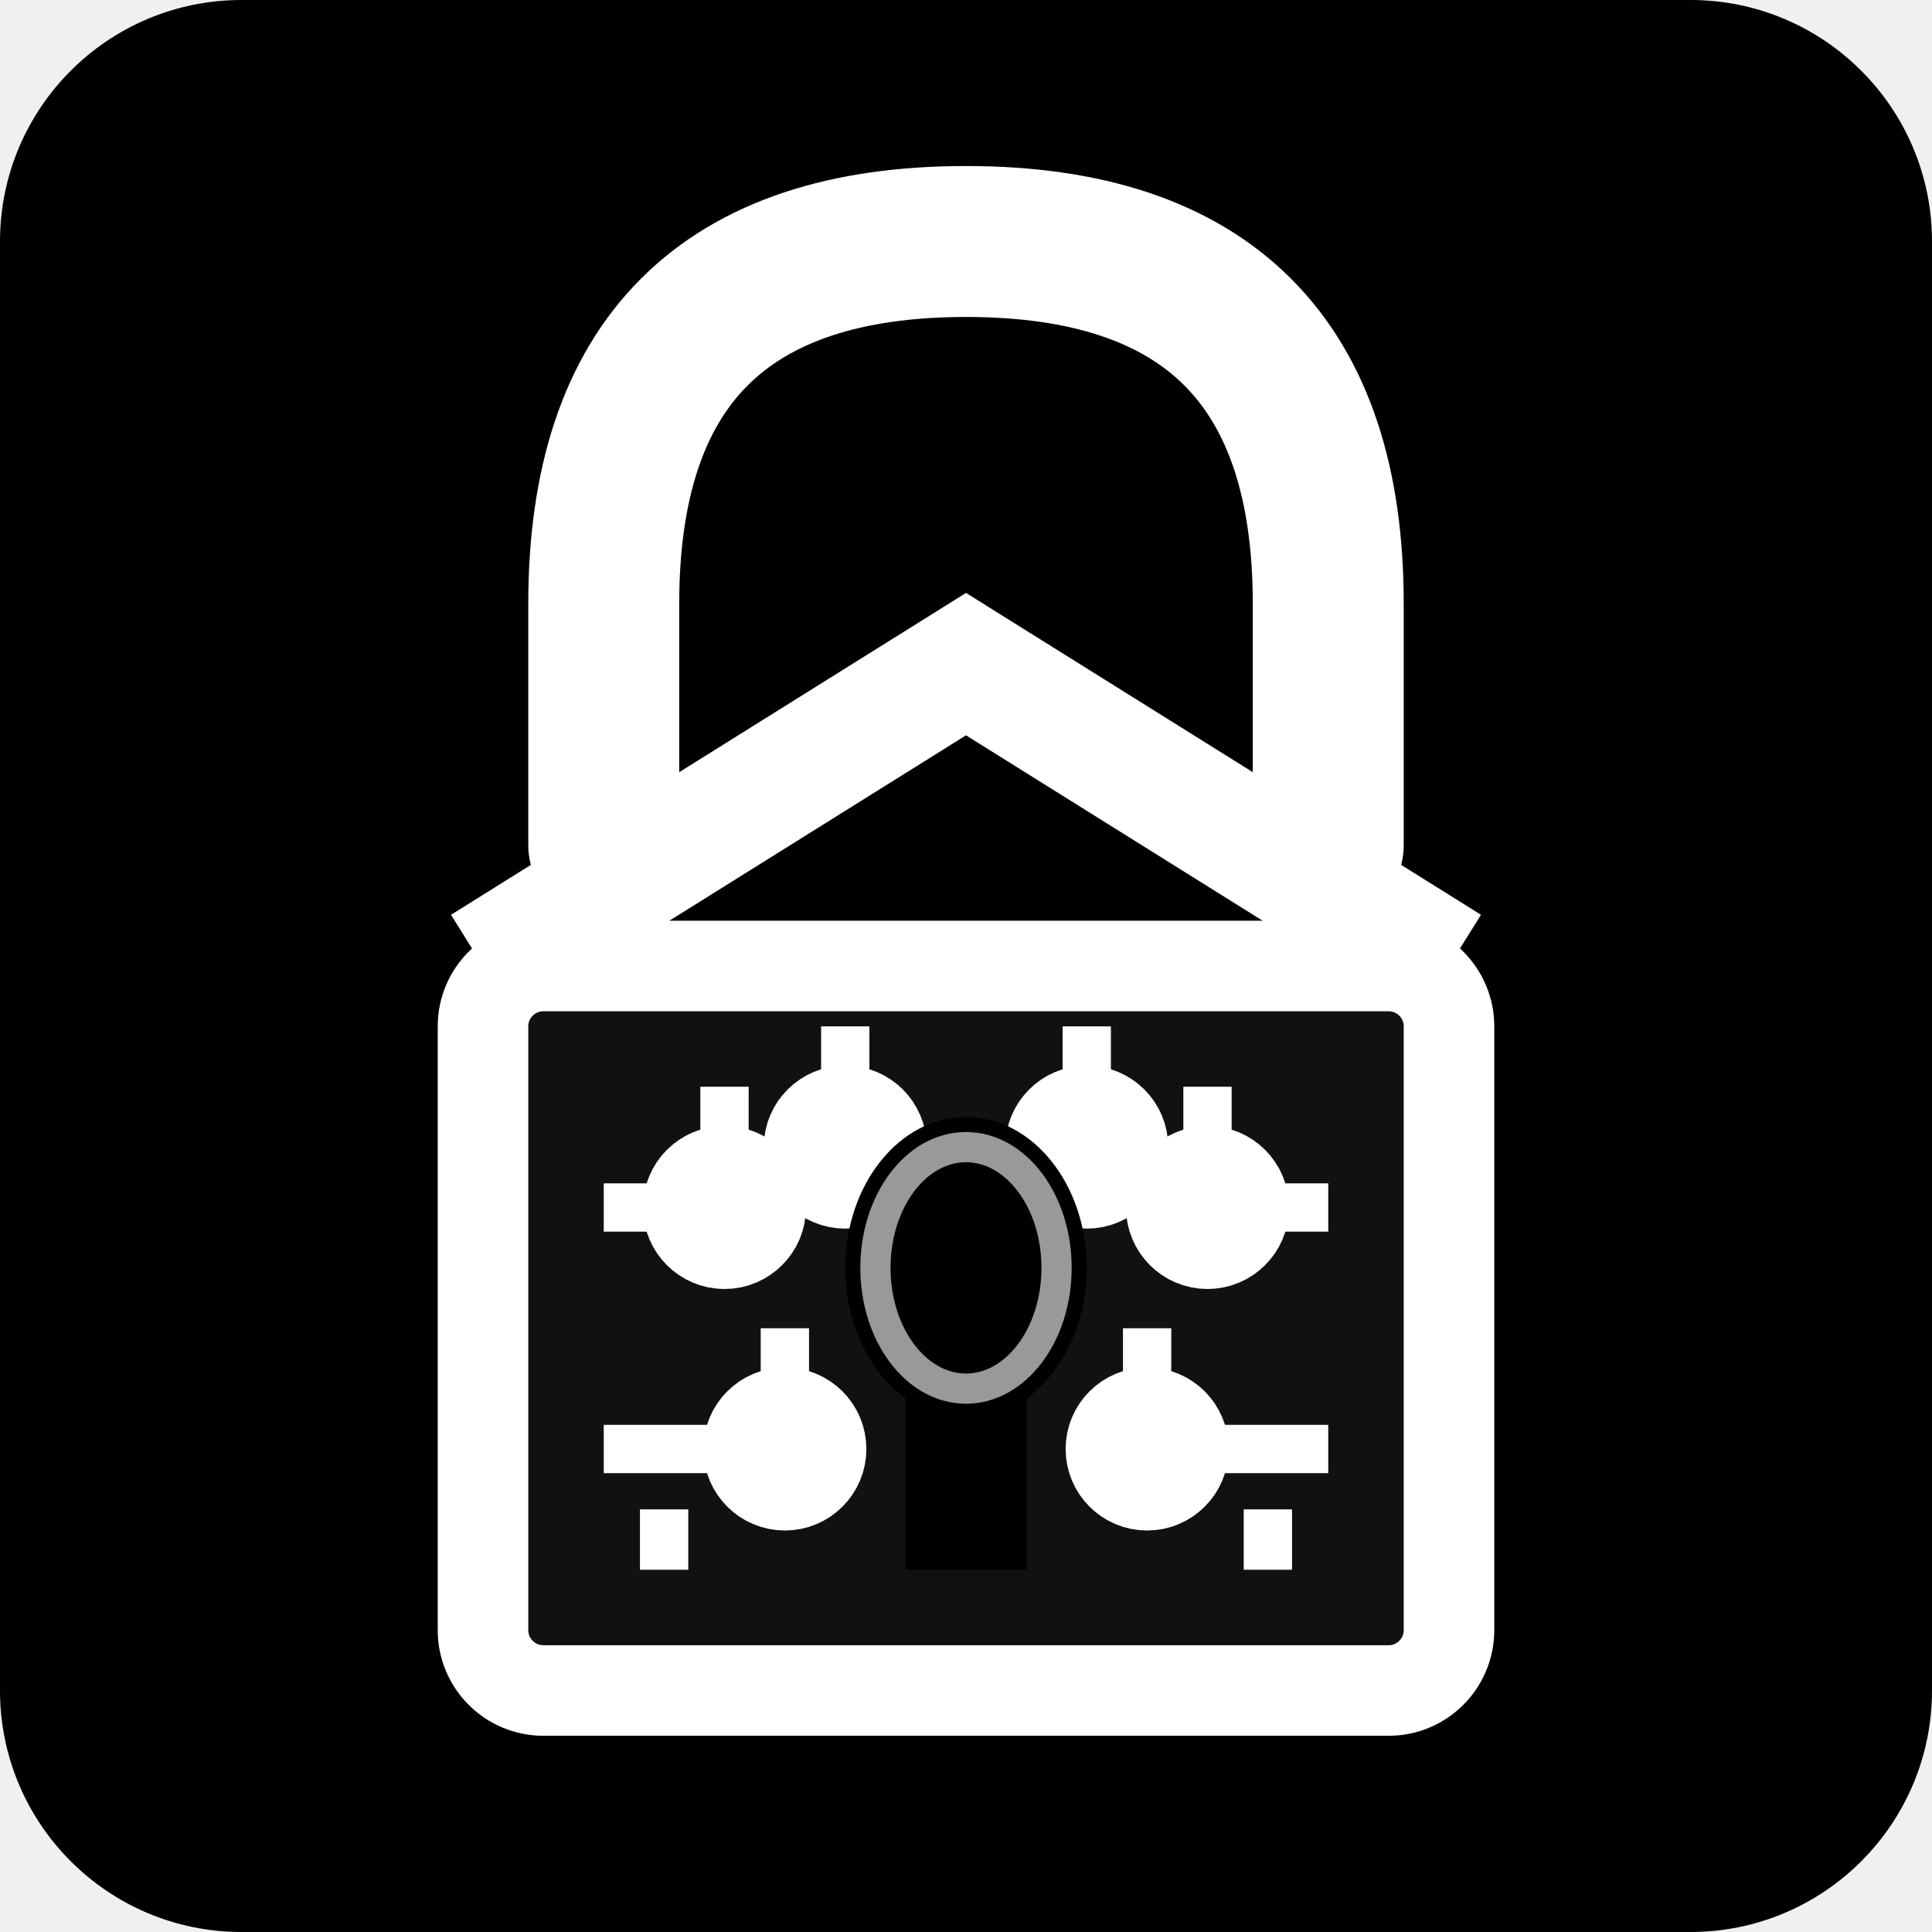
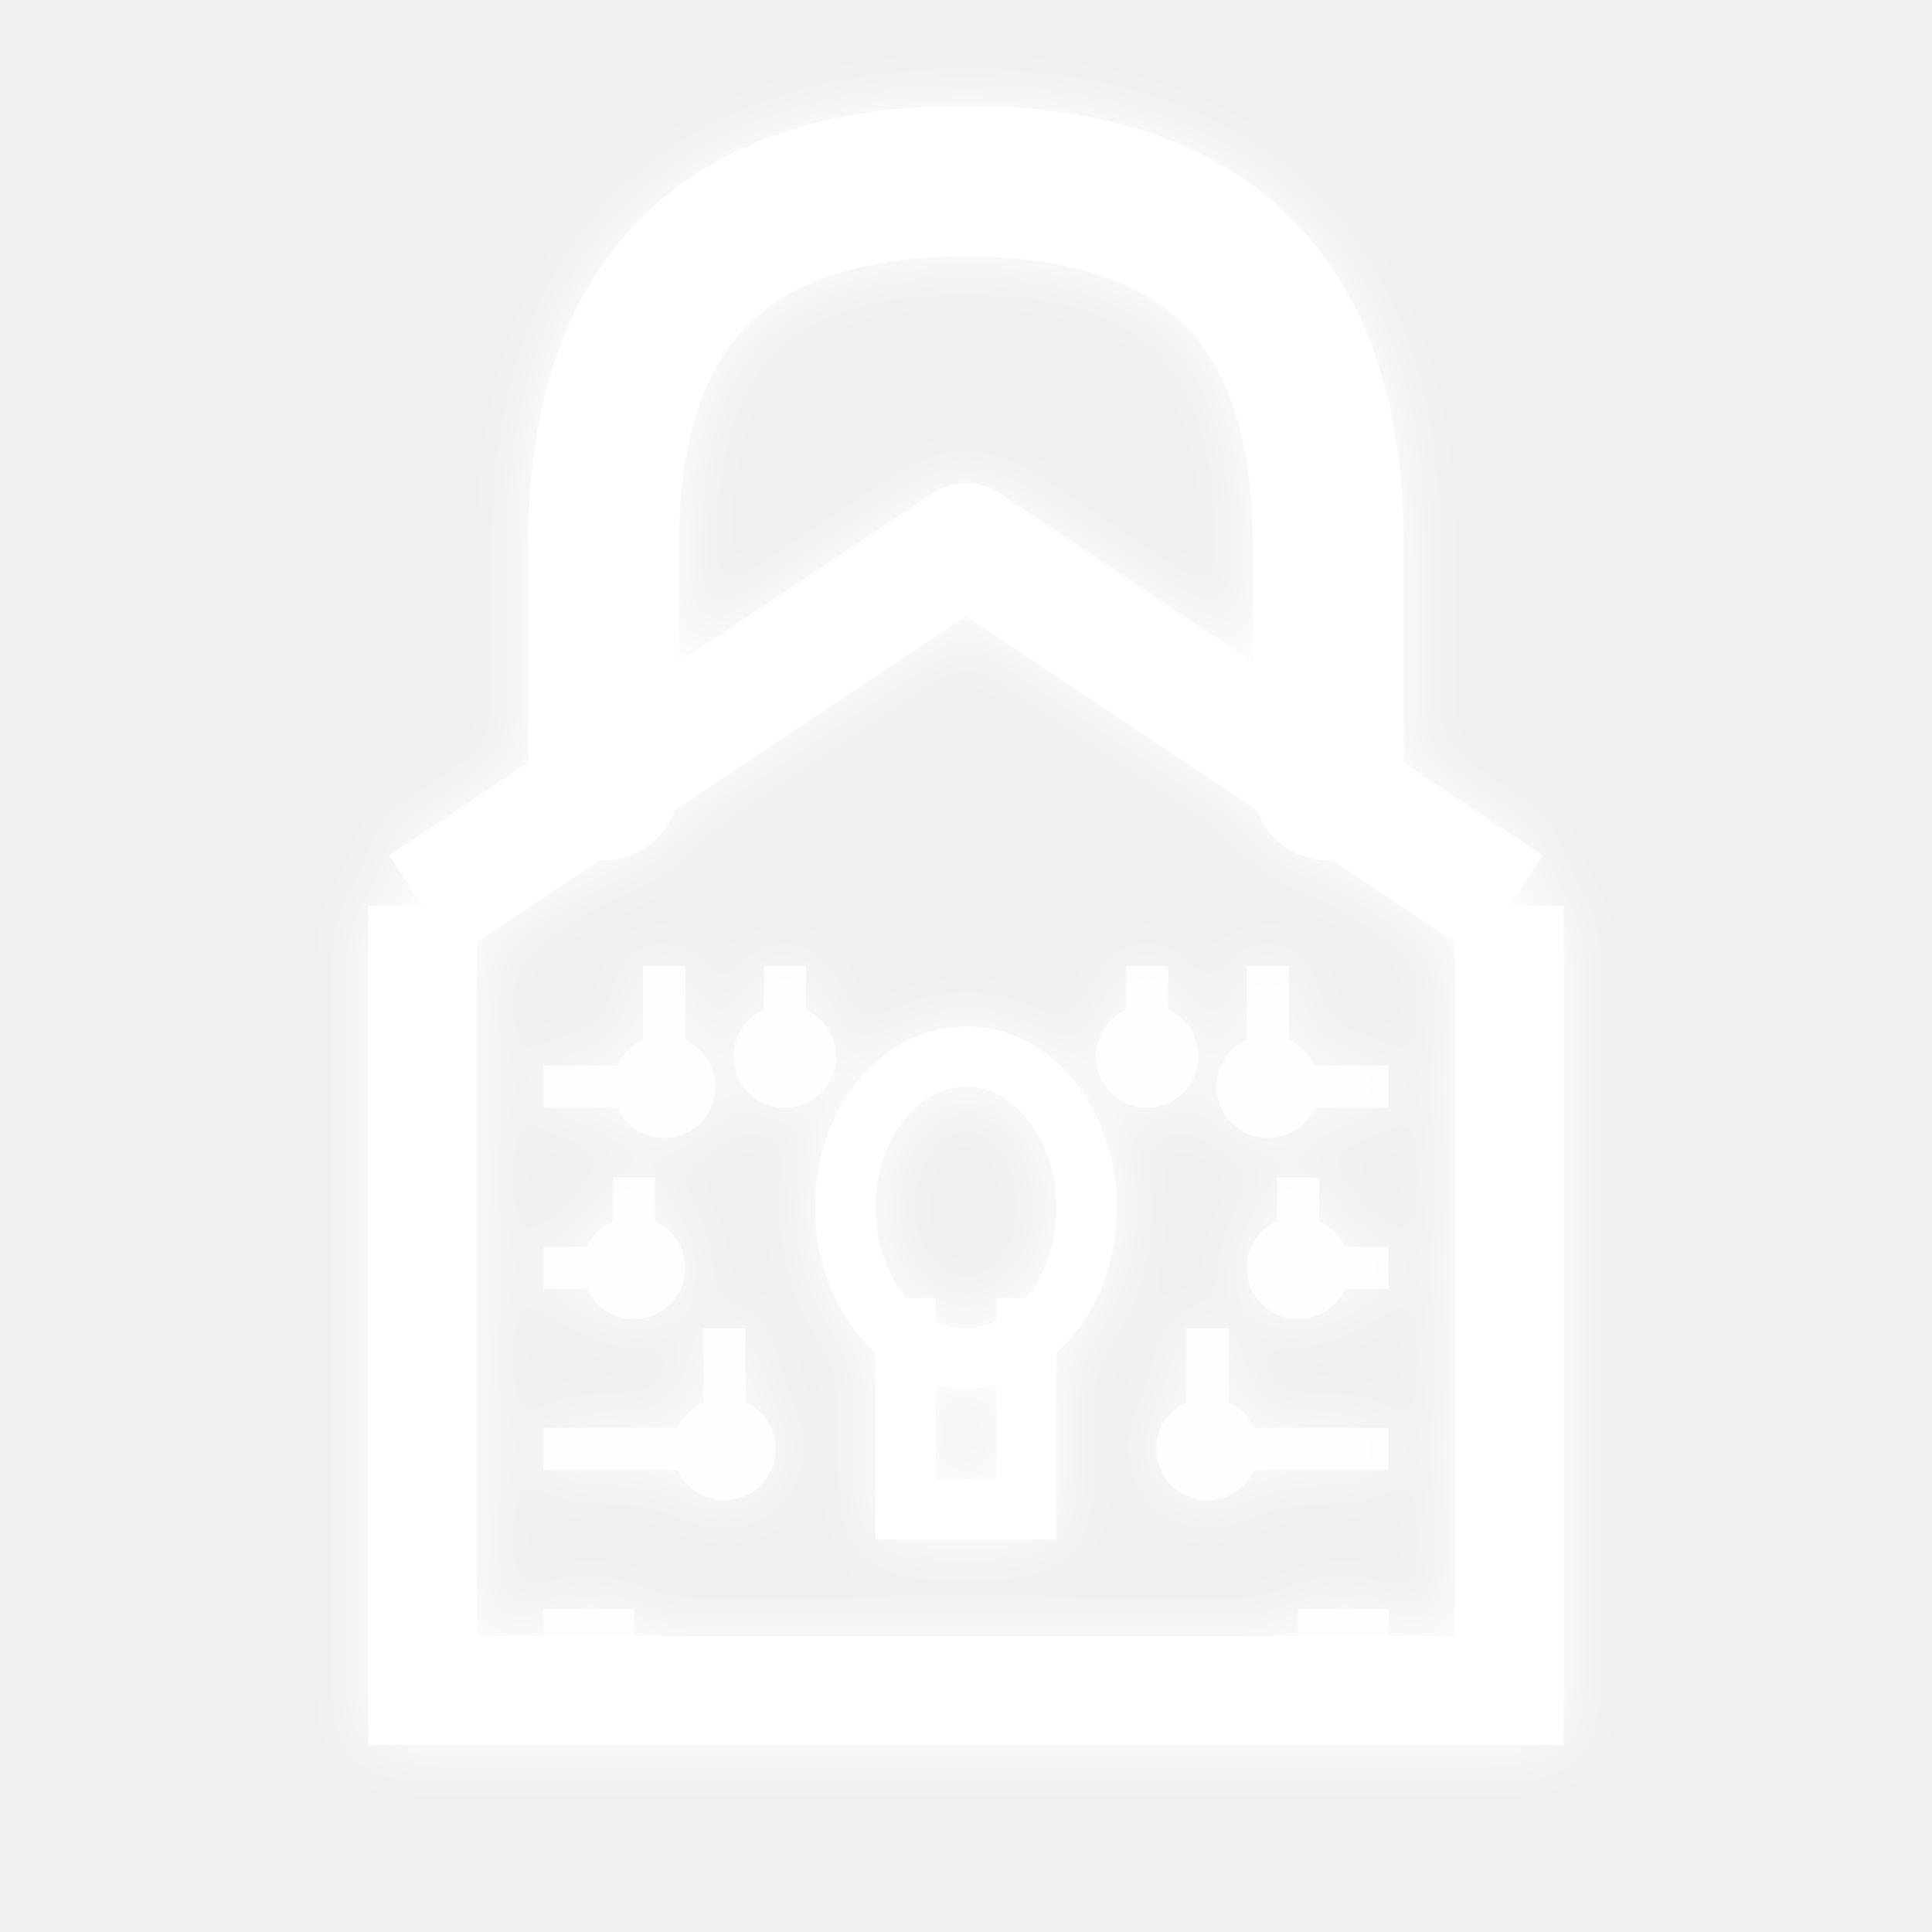
<svg xmlns="http://www.w3.org/2000/svg" viewBox="0 0 32 32">
-   <rect width="32" height="32" rx="4" fill="#000000" />
-   <path d="M10 14 L10 10 Q10 4 16 4 Q22 4 22 10 L22 14" fill="none" stroke="white" stroke-width="2.5" stroke-linecap="round" />
-   <g fill="none" stroke="white" stroke-width="1.5">
-     <path d="M8 16 L16 11 L24 16" stroke-width="2" />
-     <rect x="8" y="16" width="16" height="12" rx="1" fill="#111" />
-     <path d="M10 20 L12 20 L12 18" stroke-width="0.8" />
-     <path d="M10 24 L13 24 L13 22" stroke-width="0.8" />
-     <path d="M22 20 L20 20 L20 18" stroke-width="0.8" />
-     <path d="M22 24 L19 24 L19 22" stroke-width="0.8" />
-     <path d="M14 19 L14 17" stroke-width="0.8" />
-     <path d="M18 19 L18 17" stroke-width="0.8" />
-     <path d="M11 26 L11 25" stroke-width="0.8" />
-     <path d="M21 26 L21 25" stroke-width="0.8" />
-     <circle cx="12" cy="20" r="0.6" fill="white" />
-     <circle cx="13" cy="24" r="0.6" fill="white" />
-     <circle cx="20" cy="20" r="0.6" fill="white" />
-     <circle cx="19" cy="24" r="0.6" fill="white" />
-     <circle cx="14" cy="19" r="0.6" fill="white" />
-     <circle cx="18" cy="19" r="0.6" fill="white" />
+   <defs>
+     <filter id="glow" x="-50%" y="-50%" width="200%" height="200%">
+       <feGaussianBlur stdDeviation="0.5" result="coloredBlur" />
+       <feMerge>
+         <feMergeNode in="coloredBlur" />
+         <feMergeNode in="SourceGraphic" />
+       </feMerge>
+     </filter>
+   </defs>
+   <g filter="url(#glow)">
+     <path d="M10 13 L10 9 Q10 3 16 3 Q22 3 22 9 L22 13" fill="none" stroke="white" stroke-width="2.5" stroke-linecap="round" />
+     <path d="M7 15 L16 9 L25 15" fill="none" stroke="white" stroke-width="2" stroke-linejoin="round" />
+     <path d="M7 15 L7 28 L25 28 L25 15" fill="none" stroke="white" stroke-width="1.8" />
+     <g fill="none" stroke="white" stroke-width="0.7" opacity="0.85">
+       <path d="M9 18 L11 18 L11 16" />
+       <path d="M9 21 L10.5 21 L10.5 19.5" />
+       <path d="M9 24 L12 24 L12 22" />
+       <path d="M9 27 L10.5 27" />
+       <path d="M23 18 L21 18 L21 16" />
+       <path d="M23 21 L21.5 21 L21.5 19.5" />
+       <path d="M23 24 L20 24 L20 22" />
+       <path d="M23 27 L21.5 27" />
+       <path d="M13 16 L13 17.5" />
+       <path d="M19 16 L19 17.5" />
+       <circle cx="11" cy="18" r="0.5" fill="white" />
+       <circle cx="10.5" cy="21" r="0.5" fill="white" />
+       <circle cx="12" cy="24" r="0.5" fill="white" />
+       <circle cx="21" cy="18" r="0.5" fill="white" />
+       <circle cx="21.5" cy="21" r="0.5" fill="white" />
+       <circle cx="20" cy="24" r="0.5" fill="white" />
+       <circle cx="13" cy="17.5" r="0.5" fill="white" />
+       <circle cx="19" cy="17.5" r="0.5" fill="white" />
+     </g>
+     <ellipse cx="16" cy="20" rx="2" ry="2.5" fill="none" stroke="white" stroke-width="1" />
+     <path d="M15 21.5 L15 25 L17 25 L17 21.5" fill="none" stroke="white" stroke-width="1" />
  </g>
-   <ellipse cx="16" cy="21" rx="2" ry="2.5" fill="#000" />
-   <rect x="15" y="22" width="2" height="4" fill="#000" />
-   <ellipse cx="16" cy="21" rx="1.5" ry="2" fill="none" stroke="white" stroke-width="0.5" opacity="0.6" />
</svg>
